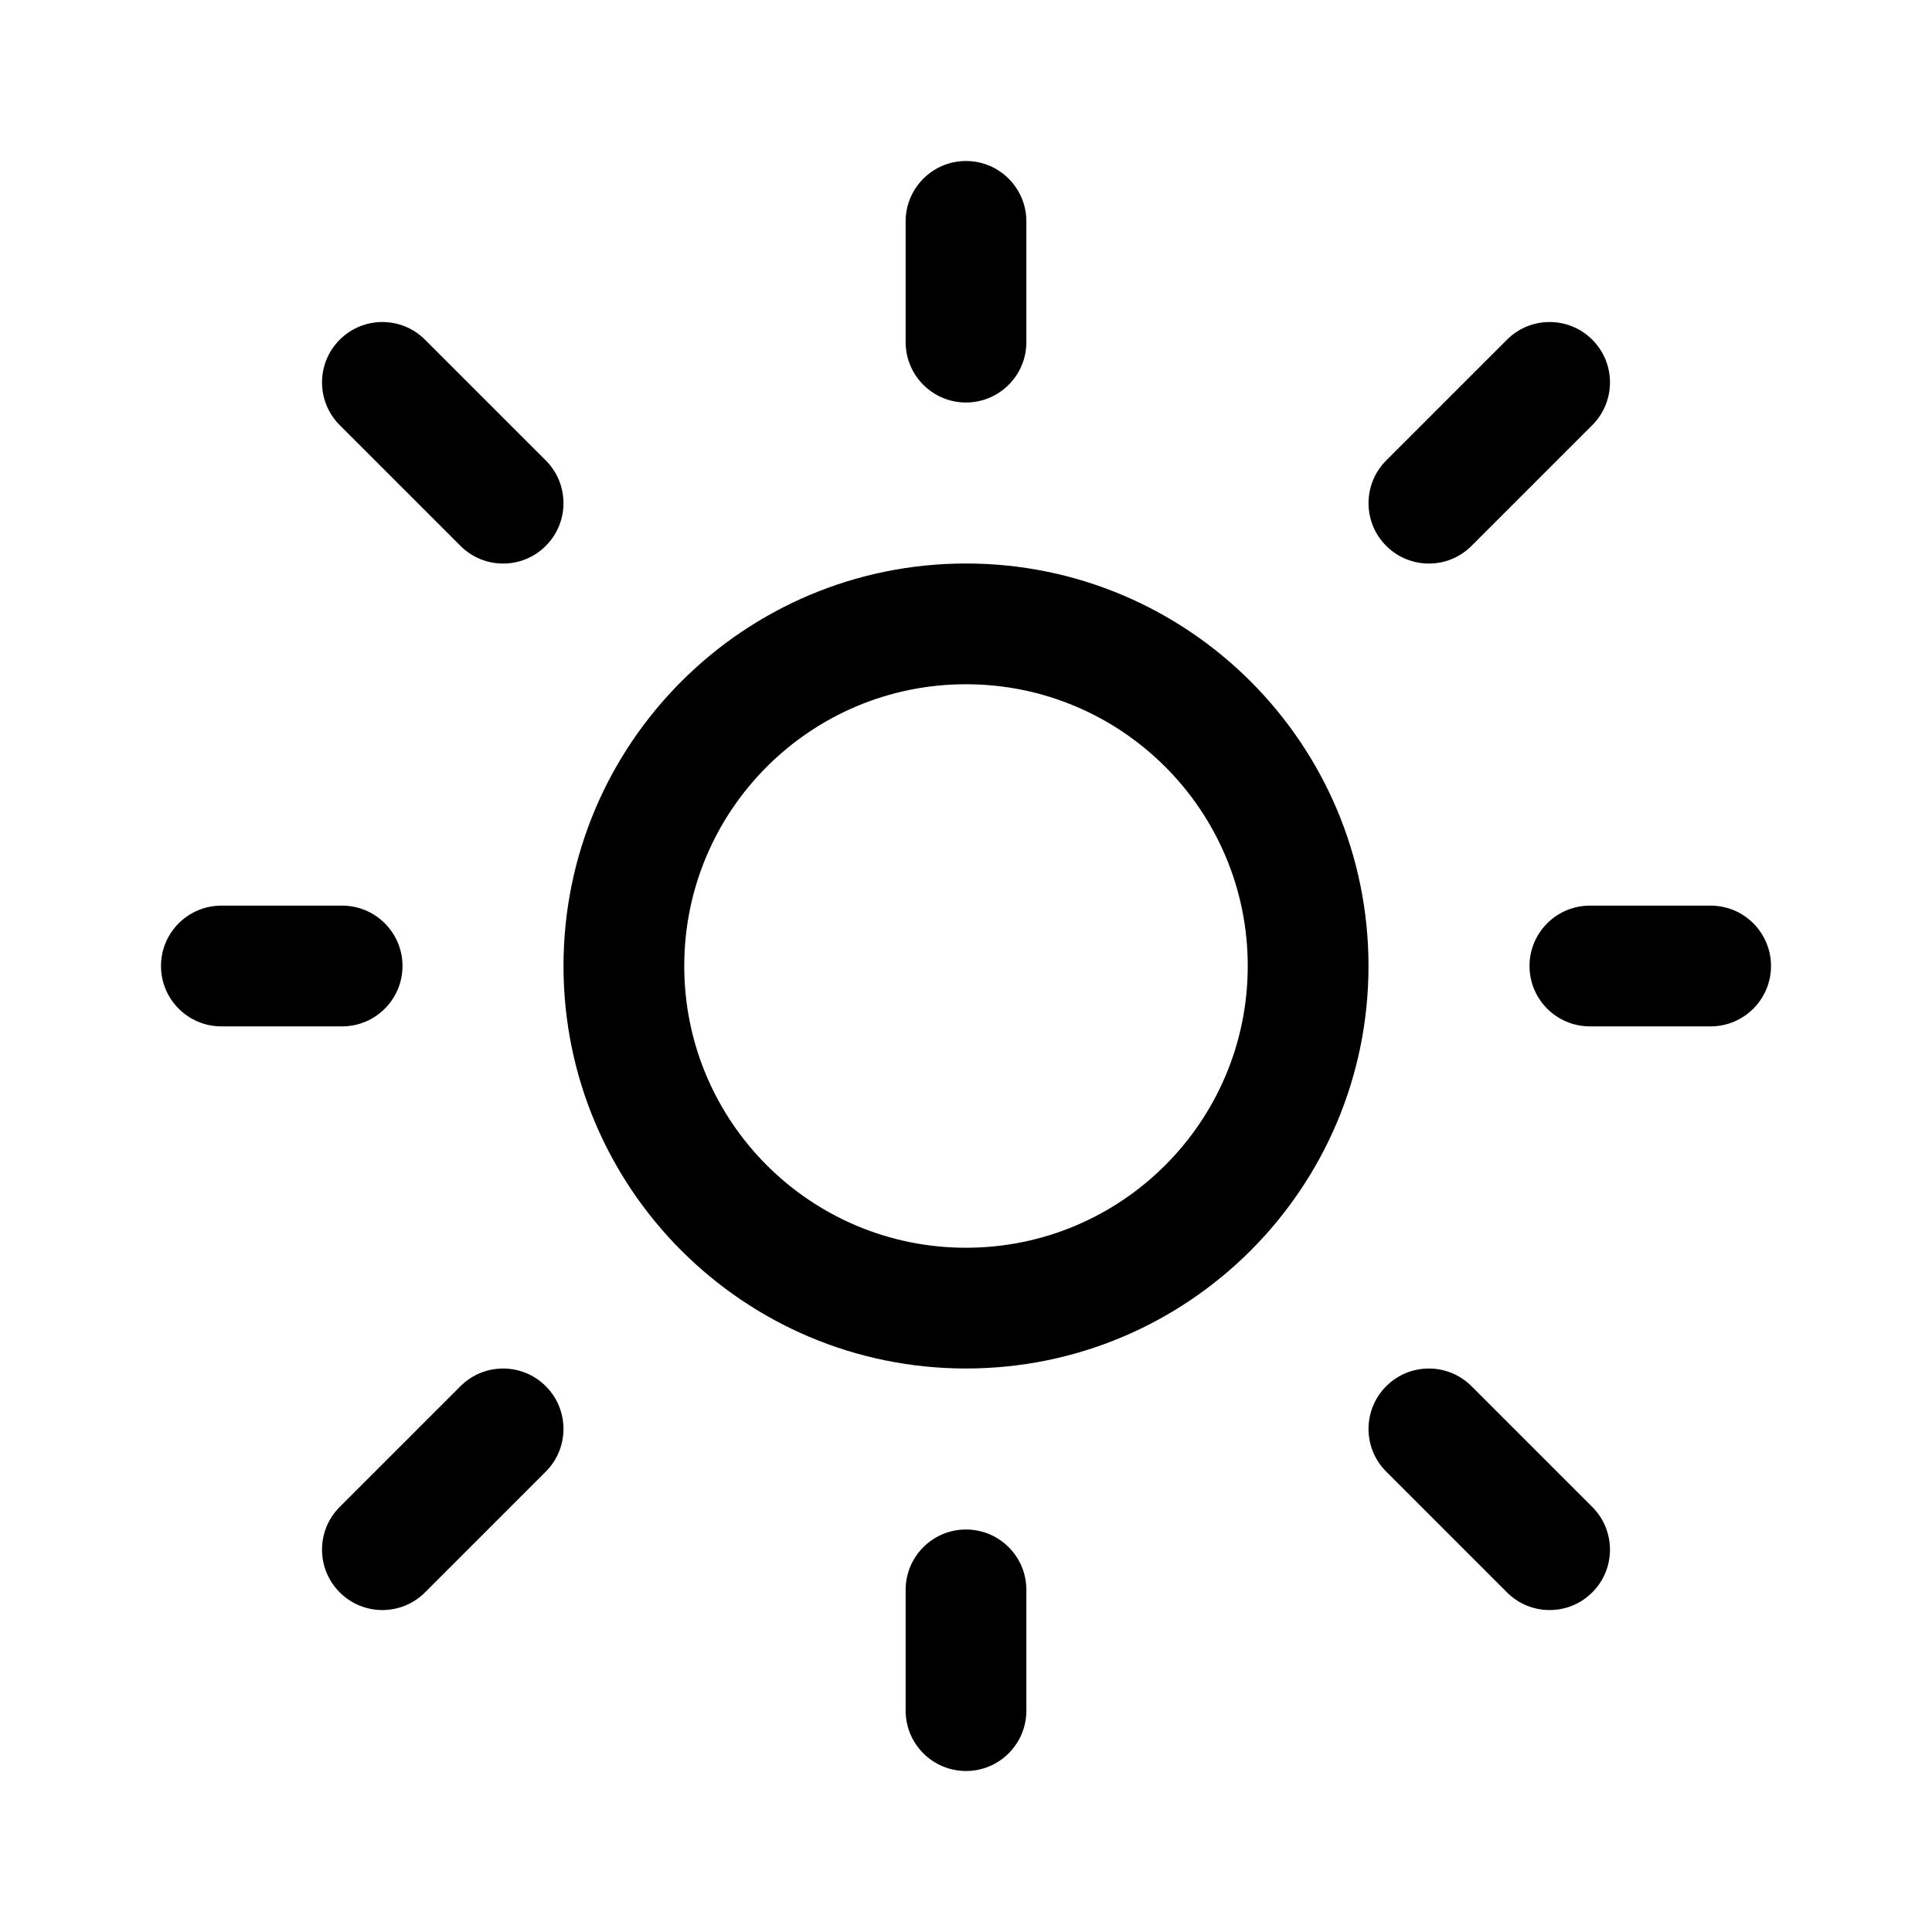
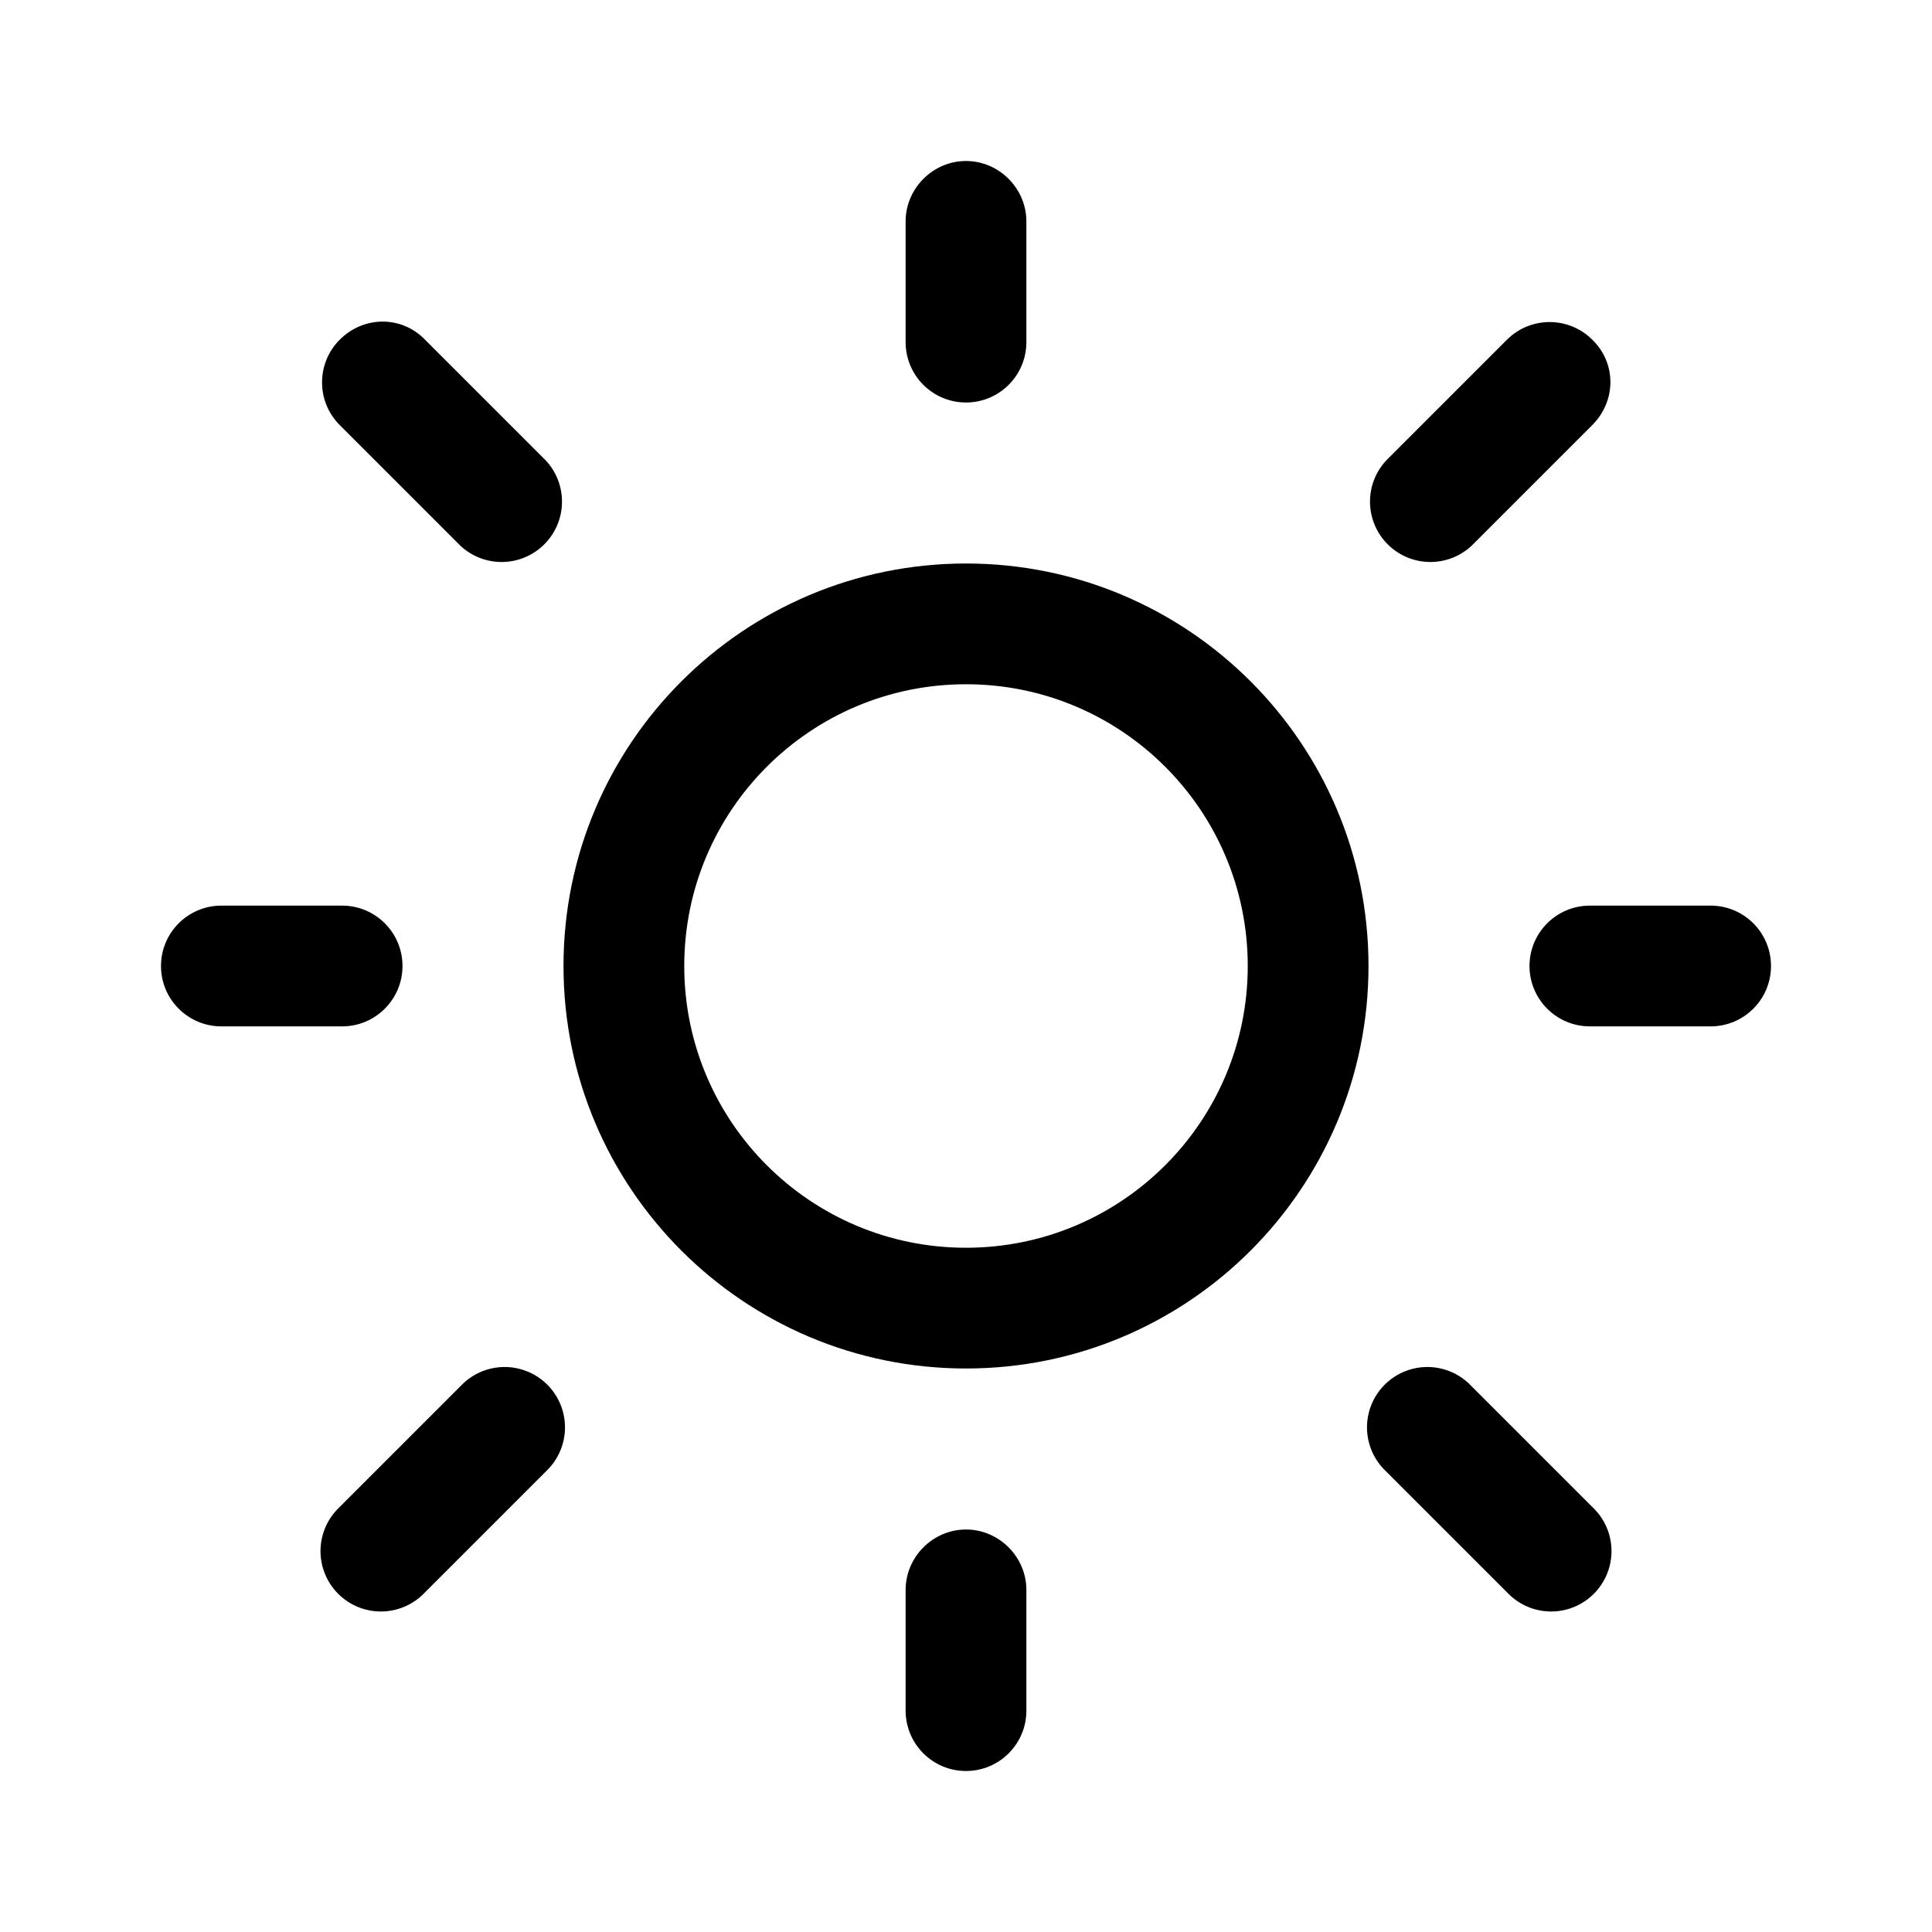
- <svg xmlns="http://www.w3.org/2000/svg" width="24" height="24" viewBox="0 0 24 24" fill="none">
-   <path d="M12 2C12.414 2 12.75 2.336 12.75 2.75V4.25C12.75 4.664 12.414 5 12 5C11.586 5 11.25 4.664 11.25 4.25V2.75C11.25 2.336 11.586 2 12 2ZM12 17C14.761 17 17 14.761 17 12C17 9.239 14.761 7 12 7C9.239 7 7 9.239 7 12C7 14.761 9.239 17 12 17ZM12 15.5C10.067 15.5 8.5 13.933 8.5 12C8.5 10.067 10.067 8.5 12 8.5C13.933 8.5 15.5 10.067 15.5 12C15.5 13.933 13.933 15.5 12 15.5ZM21.25 12.75C21.664 12.75 22 12.414 22 12C22 11.586 21.664 11.25 21.25 11.25H19.75C19.336 11.25 19 11.586 19 12C19 12.414 19.336 12.75 19.75 12.75H21.25ZM12 19C12.414 19 12.75 19.336 12.75 19.75V21.25C12.75 21.664 12.414 22 12 22C11.586 22 11.25 21.664 11.25 21.25V19.75C11.25 19.336 11.586 19 12 19ZM4.25 12.75C4.664 12.75 5 12.414 5 12C5 11.586 4.664 11.25 4.25 11.25H2.75C2.336 11.25 2 11.586 2 12C2 12.414 2.336 12.75 2.75 12.75H4.25ZM4.22 4.22C4.513 3.927 4.987 3.927 5.28 4.22L6.78 5.72C7.073 6.013 7.073 6.488 6.78 6.781C6.487 7.074 6.013 7.074 5.72 6.781L4.22 5.281C3.927 4.988 3.927 4.513 4.22 4.22ZM5.28 19.781C4.987 20.074 4.513 20.074 4.22 19.781C3.927 19.488 3.927 19.013 4.22 18.72L5.72 17.22C6.013 16.927 6.487 16.927 6.78 17.22C7.073 17.513 7.073 17.988 6.78 18.281L5.28 19.781ZM19.78 4.22C19.487 3.927 19.013 3.927 18.72 4.22L17.22 5.72C16.927 6.013 16.927 6.488 17.22 6.781C17.513 7.074 17.987 7.074 18.28 6.781L19.78 5.281C20.073 4.988 20.073 4.513 19.78 4.22ZM18.72 19.781C19.013 20.074 19.487 20.074 19.78 19.781C20.073 19.488 20.073 19.013 19.78 18.72L18.28 17.22C17.987 16.927 17.513 16.927 17.22 17.22C16.927 17.513 16.927 17.988 17.22 18.281L18.72 19.781Z" fill="currentColor" />
+ <svg xmlns="http://www.w3.org/2000/svg" width="24" height="24" viewBox="0 0 24 24">
+   <path fill="currentColor" d="M12 2c.41 0 .75.34.75.75v1.5a.75.75 0 0 1-1.5 0v-1.5c0-.41.34-.75.75-.75m0 15a5 5 0 1 0 0-10 5 5 0 0 0 0 10m0-1.5a3.5 3.5 0 1 1 0-7 3.5 3.5 0 0 1 0 7m9.25-2.75a.75.75 0 0 0 0-1.5h-1.5a.75.75 0 0 0 0 1.5zM12 19c.41 0 .75.34.75.75v1.5a.75.75 0 0 1-1.5 0v-1.5c0-.41.34-.75.75-.75m-7.75-6.25a.75.75 0 0 0 0-1.5h-1.5a.75.75 0 0 0 0 1.5zm-.03-8.53c.3-.3.77-.3 1.06 0l1.5 1.5a.75.75 0 0 1-1.06 1.06l-1.5-1.5a.75.75 0 0 1 0-1.06m1.06 15.56a.75.75 0 1 1-1.06-1.06l1.5-1.5a.75.75 0 1 1 1.06 1.06zm14.5-15.56a.75.75 0 0 0-1.06 0l-1.5 1.5a.75.75 0 0 0 1.06 1.06l1.5-1.5c.3-.3.3-.77 0-1.06m-1.06 15.56a.75.75 0 1 0 1.06-1.06l-1.5-1.5a.75.75 0 1 0-1.06 1.06z" />
</svg>
